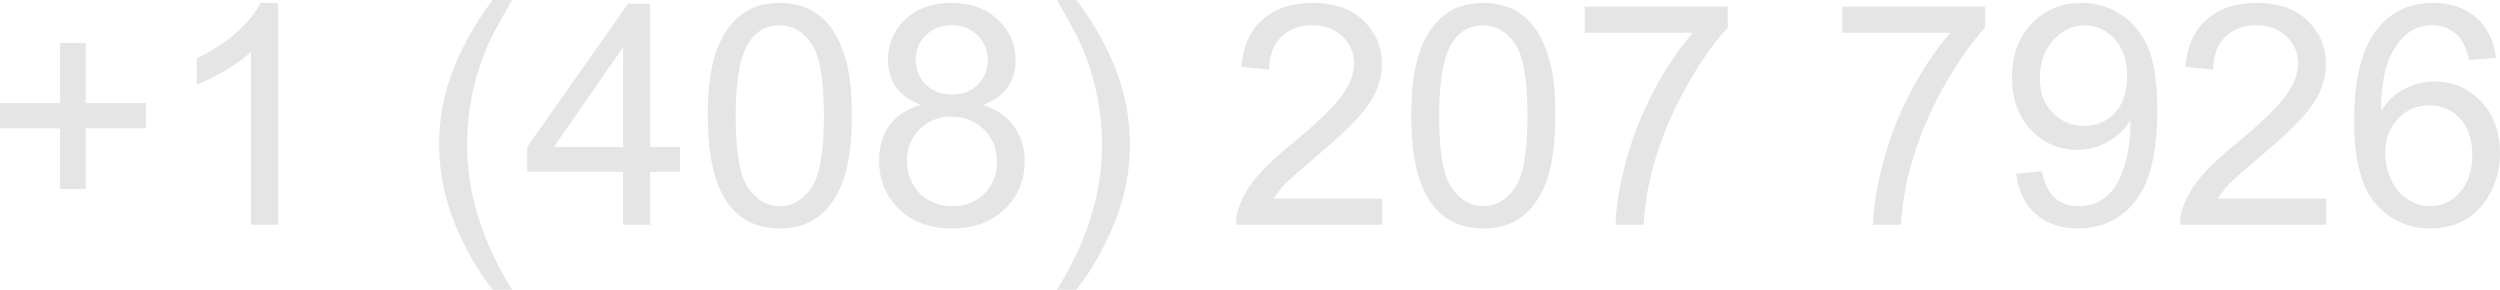
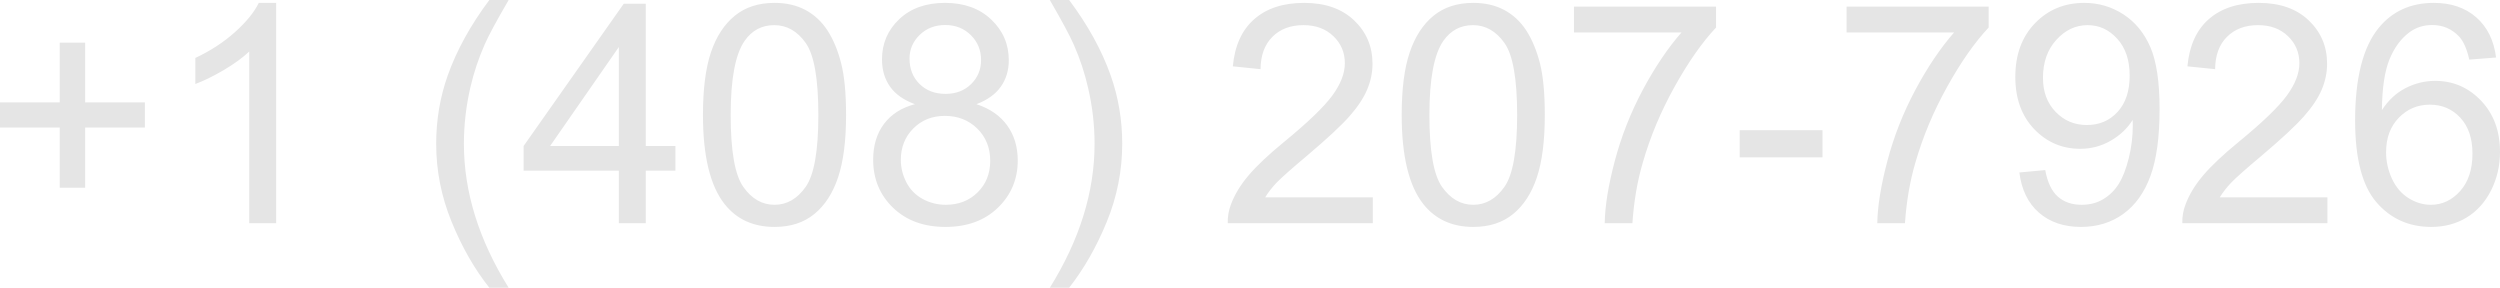
- <svg xmlns="http://www.w3.org/2000/svg" viewBox="0 8.86 404.98 46.93" data-asc="0.9052734375" width="404.98" height="46.93">
+ <svg xmlns="http://www.w3.org/2000/svg" viewBox="0 8.86 407.74 46.93" data-asc="0.9052734375" width="407.74" height="46.93">
  <defs />
  <g fill="#e5e5e5">
    <g transform="translate(0, 0)">
-       <path d="M9.74 39.48L9.74 29.66L0 29.66L0 25.56L9.74 25.56L9.74 15.82L13.89 15.82L13.89 25.56L23.63 25.56L23.63 29.66L13.89 29.66L13.89 39.48L9.74 39.48ZM45.04 45.26L40.65 45.26L40.65 17.26Q39.06 18.77 36.49 20.29Q33.91 21.80 31.86 22.56L31.86 18.31Q35.55 16.58 38.31 14.11Q41.06 11.65 42.21 9.33L45.04 9.33L45.04 45.26ZM79.81 55.79Q76.17 51.20 73.66 45.04Q71.14 38.89 71.14 32.30Q71.14 26.49 73.02 21.17Q75.22 14.99 79.81 8.86L82.96 8.86Q80.00 13.94 79.05 16.11Q77.56 19.48 76.71 23.14Q75.66 27.71 75.66 32.32Q75.66 44.07 82.96 55.79L79.81 55.79ZM100.93 45.26L100.93 36.69L85.40 36.69L85.40 32.67L101.73 9.47L105.32 9.47L105.32 32.67L110.16 32.67L110.16 36.69L105.32 36.69L105.32 45.26L100.93 45.26M100.93 32.67L100.93 16.53L89.72 32.67L100.93 32.67ZM114.65 27.61Q114.65 21.26 115.95 17.40Q117.26 13.53 119.84 11.43Q122.41 9.33 126.32 9.33Q129.20 9.33 131.37 10.49Q133.54 11.65 134.96 13.83Q136.38 16.02 137.18 19.15Q137.99 22.29 137.99 27.61Q137.99 33.91 136.69 37.78Q135.40 41.65 132.82 43.76Q130.25 45.87 126.32 45.87Q121.14 45.87 118.19 42.16Q114.65 37.70 114.65 27.61M119.17 27.61Q119.17 36.43 121.23 39.34Q123.29 42.26 126.32 42.26Q129.35 42.26 131.41 39.33Q133.47 36.40 133.47 27.61Q133.47 18.77 131.41 15.87Q129.35 12.96 126.27 12.96Q123.24 12.96 121.44 15.53Q119.17 18.80 119.17 27.61ZM149.22 25.85Q146.48 24.85 145.17 23.00Q143.85 21.14 143.85 18.55Q143.85 14.65 146.66 11.99Q149.46 9.33 154.13 9.33Q158.81 9.33 161.67 12.05Q164.53 14.77 164.53 18.68Q164.53 21.17 163.22 23.01Q161.91 24.85 159.25 25.85Q162.55 26.93 164.27 29.32Q165.99 31.71 165.99 35.03Q165.99 39.62 162.74 42.75Q159.50 45.87 154.20 45.87Q148.90 45.87 145.65 42.74Q142.41 39.60 142.41 34.91Q142.41 31.42 144.18 29.06Q145.95 26.71 149.22 25.85M148.34 18.41Q148.34 20.95 149.98 22.56Q151.61 24.17 154.22 24.17Q156.76 24.17 158.39 22.57Q160.01 20.97 160.01 18.65Q160.01 16.24 158.34 14.59Q156.67 12.94 154.17 12.94Q151.66 12.94 150 14.55Q148.34 16.16 148.34 18.41M146.92 34.94Q146.92 36.82 147.81 38.57Q148.71 40.33 150.46 41.30Q152.22 42.26 154.25 42.26Q157.40 42.26 159.45 40.23Q161.50 38.21 161.50 35.08Q161.50 31.91 159.39 29.83Q157.28 27.76 154.10 27.76Q151.00 27.76 148.96 29.81Q146.92 31.86 146.92 34.94ZM174.37 55.79L171.22 55.79Q178.52 44.07 178.52 32.32Q178.52 27.73 177.47 23.22Q176.64 19.56 175.15 16.19Q174.19 13.99 171.22 8.86L174.37 8.86Q178.96 14.99 181.15 21.17Q183.03 26.49 183.03 32.30Q183.03 38.89 180.51 45.04Q177.98 51.20 174.37 55.79ZM223.90 41.04L223.90 45.26L200.24 45.26Q200.20 43.68 200.76 42.21Q201.66 39.79 203.65 37.45Q205.64 35.11 209.40 32.03Q215.23 27.25 217.29 24.45Q219.34 21.66 219.34 19.17Q219.34 16.55 217.47 14.76Q215.60 12.96 212.60 12.96Q209.42 12.96 207.52 14.87Q205.62 16.77 205.59 20.14L201.07 19.68Q201.54 14.62 204.57 11.98Q207.59 9.33 212.70 9.33Q217.85 9.33 220.85 12.18Q223.85 15.04 223.85 19.26Q223.85 21.41 222.97 23.49Q222.09 25.56 220.06 27.86Q218.02 30.15 213.28 34.16Q209.33 37.48 208.20 38.66Q207.08 39.84 206.35 41.04L223.90 41.04ZM228.61 27.61Q228.61 21.26 229.92 17.40Q231.23 13.53 233.80 11.43Q236.38 9.33 240.28 9.33Q243.16 9.33 245.34 10.49Q247.51 11.65 248.93 13.83Q250.34 16.02 251.15 19.15Q251.95 22.29 251.95 27.61Q251.95 33.91 250.66 37.78Q249.37 41.65 246.79 43.76Q244.21 45.87 240.28 45.87Q235.11 45.87 232.15 42.16Q228.61 37.70 228.61 27.61M233.13 27.61Q233.13 36.43 235.19 39.34Q237.26 42.26 240.28 42.26Q243.31 42.26 245.37 39.33Q247.44 36.40 247.44 27.61Q247.44 18.77 245.37 15.87Q243.31 12.96 240.23 12.96Q237.21 12.96 235.40 15.53Q233.13 18.80 233.13 27.61ZM256.71 14.16L256.71 9.94L279.88 9.94L279.88 13.35Q276.46 16.99 273.11 23.02Q269.75 29.05 267.92 35.42Q266.60 39.92 266.24 45.26L261.72 45.26Q261.79 41.04 263.38 35.06Q264.97 29.08 267.93 23.52Q270.90 17.97 274.24 14.16L256.71 14.16ZM298.41 14.16L298.41 9.94L321.58 9.94L321.58 13.35Q318.16 16.99 314.81 23.02Q311.45 29.05 309.62 35.42Q308.30 39.92 307.93 45.26L303.42 45.26Q303.49 41.04 305.08 35.06Q306.67 29.08 309.63 23.52Q312.60 17.97 315.94 14.16L298.41 14.16ZM326.59 36.99L330.81 36.60Q331.35 39.58 332.86 40.92Q334.38 42.26 336.74 42.26Q338.77 42.26 340.30 41.33Q341.82 40.41 342.80 38.85Q343.77 37.30 344.43 34.67Q345.09 32.03 345.09 29.30Q345.09 29.00 345.07 28.42Q343.75 30.52 341.47 31.82Q339.18 33.13 336.52 33.13Q332.08 33.13 329.00 29.91Q325.93 26.68 325.93 21.41Q325.93 15.97 329.14 12.65Q332.35 9.33 337.18 9.33Q340.67 9.33 343.57 11.21Q346.46 13.09 347.96 16.56Q349.46 20.04 349.46 26.64Q349.46 33.50 347.97 37.56Q346.48 41.63 343.54 43.75Q340.60 45.87 336.65 45.87Q332.45 45.87 329.79 43.54Q327.12 41.21 326.59 36.99M344.58 21.19Q344.58 17.41 342.57 15.19Q340.55 12.96 337.72 12.96Q334.79 12.96 332.62 15.36Q330.44 17.75 330.44 21.56Q330.44 24.98 332.51 27.11Q334.57 29.25 337.60 29.25Q340.65 29.25 342.61 27.11Q344.58 24.98 344.58 21.19ZM376.83 41.04L376.83 45.26L353.17 45.26Q353.13 43.68 353.69 42.21Q354.59 39.79 356.58 37.45Q358.57 35.11 362.33 32.03Q368.16 27.25 370.21 24.45Q372.27 21.66 372.27 19.17Q372.27 16.55 370.40 14.76Q368.53 12.96 365.53 12.96Q362.35 12.96 360.45 14.87Q358.54 16.77 358.52 20.14L354.00 19.68Q354.47 14.62 357.50 11.98Q360.52 9.33 365.63 9.33Q370.78 9.33 373.78 12.18Q376.78 15.04 376.78 19.26Q376.78 21.41 375.90 23.49Q375.02 25.56 372.99 27.86Q370.95 30.15 366.21 34.16Q362.26 37.48 361.13 38.66Q360.01 39.84 359.28 41.04L376.83 41.04ZM404.35 18.24L399.98 18.58Q399.39 15.99 398.32 14.82Q396.53 12.94 393.92 12.94Q391.82 12.94 390.23 14.11Q388.16 15.63 386.96 18.53Q385.77 21.44 385.72 26.81Q387.30 24.39 389.60 23.22Q391.89 22.05 394.41 22.05Q398.80 22.05 401.89 25.28Q404.98 28.52 404.98 33.64Q404.98 37.01 403.53 39.90Q402.08 42.80 399.54 44.34Q397.00 45.87 393.77 45.87Q388.28 45.87 384.81 41.83Q381.35 37.79 381.35 28.52Q381.35 18.14 385.18 13.43Q388.53 9.33 394.19 9.33Q398.41 9.33 401.11 11.69Q403.81 14.06 404.35 18.24M386.40 33.67Q386.40 35.94 387.37 38.01Q388.33 40.09 390.06 41.17Q391.80 42.26 393.70 42.26Q396.48 42.26 398.49 40.01Q400.49 37.77 400.49 33.91Q400.49 30.20 398.51 28.06Q396.53 25.93 393.53 25.93Q390.55 25.93 388.48 28.06Q386.40 30.20 386.40 33.67Z" />
+       <path d="M9.74 39.48L9.74 29.66L0 29.66L0 25.56L9.74 25.56L9.74 15.82L13.89 15.82L13.89 25.56L23.63 25.56L23.63 29.66L13.89 29.66L13.89 39.48L9.74 39.48ZM45.04 45.26L40.65 45.26L40.65 17.26Q39.06 18.77 36.49 20.29Q33.91 21.80 31.86 22.56L31.86 18.31Q35.55 16.58 38.31 14.11Q41.06 11.65 42.21 9.33L45.04 9.33L45.04 45.26ZM79.81 55.79Q76.17 51.20 73.66 45.04Q71.14 38.89 71.14 32.30Q71.14 26.49 73.02 21.17Q75.22 14.99 79.81 8.86L82.96 8.86Q80.00 13.94 79.05 16.11Q77.56 19.48 76.71 23.14Q75.66 27.71 75.66 32.32Q75.66 44.07 82.96 55.79L79.81 55.79ZM100.93 45.26L100.93 36.69L85.40 36.69L85.40 32.67L101.73 9.47L105.32 9.47L105.32 32.67L110.16 32.67L110.16 36.69L105.32 36.69L105.32 45.26L100.93 45.26M100.93 32.67L100.93 16.53L89.72 32.67L100.93 32.67ZM114.65 27.61Q114.65 21.26 115.95 17.40Q117.26 13.53 119.84 11.43Q122.41 9.33 126.32 9.33Q129.20 9.33 131.37 10.49Q133.54 11.65 134.96 13.83Q136.38 16.02 137.18 19.15Q137.99 22.29 137.99 27.61Q137.99 33.91 136.69 37.78Q135.40 41.65 132.82 43.76Q130.25 45.87 126.32 45.87Q121.14 45.87 118.19 42.16Q114.65 37.70 114.65 27.61M119.17 27.61Q119.17 36.43 121.23 39.34Q123.29 42.26 126.32 42.26Q129.35 42.26 131.41 39.33Q133.47 36.40 133.47 27.61Q133.47 18.77 131.41 15.87Q129.35 12.96 126.27 12.96Q123.24 12.96 121.44 15.53Q119.17 18.80 119.17 27.61ZM149.22 25.85Q146.48 24.85 145.17 23.00Q143.85 21.14 143.85 18.55Q143.85 14.65 146.66 11.99Q149.46 9.33 154.13 9.33Q158.81 9.33 161.67 12.05Q164.53 14.77 164.53 18.68Q164.53 21.17 163.22 23.01Q161.91 24.85 159.25 25.85Q162.55 26.93 164.27 29.32Q165.99 31.71 165.99 35.03Q165.99 39.62 162.74 42.75Q159.50 45.87 154.20 45.87Q148.90 45.87 145.65 42.74Q142.41 39.60 142.41 34.91Q142.41 31.42 144.18 29.06Q145.95 26.71 149.22 25.85M148.34 18.41Q148.34 20.95 149.98 22.56Q151.61 24.17 154.22 24.17Q156.76 24.17 158.39 22.57Q160.01 20.97 160.01 18.65Q160.01 16.24 158.34 14.59Q156.67 12.94 154.17 12.94Q151.66 12.94 150 14.55Q148.34 16.16 148.34 18.41M146.92 34.94Q146.92 36.82 147.81 38.57Q148.71 40.33 150.46 41.30Q152.22 42.26 154.25 42.26Q157.40 42.26 159.45 40.23Q161.50 38.21 161.50 35.08Q161.50 31.91 159.39 29.83Q157.28 27.76 154.10 27.76Q151.00 27.76 148.96 29.81Q146.92 31.86 146.92 34.94ZM174.37 55.79L171.22 55.79Q178.52 44.07 178.52 32.32Q178.52 27.73 177.47 23.22Q176.64 19.56 175.15 16.19Q174.19 13.99 171.22 8.86L174.37 8.86Q178.96 14.99 181.15 21.17Q183.03 26.49 183.03 32.30Q183.03 38.89 180.51 45.04Q177.98 51.20 174.37 55.79ZM223.90 41.04L223.90 45.26L200.24 45.26Q200.20 43.68 200.76 42.21Q201.66 39.79 203.65 37.45Q205.64 35.11 209.40 32.03Q215.23 27.25 217.29 24.45Q219.34 21.66 219.34 19.17Q219.34 16.55 217.47 14.76Q215.60 12.96 212.60 12.96Q209.42 12.96 207.52 14.87Q205.62 16.77 205.59 20.14L201.07 19.68Q201.54 14.62 204.57 11.98Q207.59 9.33 212.70 9.33Q217.85 9.33 220.85 12.18Q223.85 15.04 223.85 19.26Q223.85 21.41 222.97 23.49Q222.09 25.56 220.06 27.86Q218.02 30.15 213.28 34.16Q209.33 37.48 208.20 38.66Q207.08 39.84 206.35 41.04L223.90 41.04ZM228.61 27.61Q228.61 21.26 229.92 17.40Q231.23 13.53 233.80 11.43Q236.38 9.33 240.28 9.33Q243.16 9.33 245.34 10.49Q247.51 11.65 248.93 13.83Q250.34 16.02 251.15 19.15Q251.95 22.29 251.95 27.61Q251.95 33.91 250.66 37.78Q249.37 41.65 246.79 43.76Q244.21 45.87 240.28 45.87Q235.11 45.87 232.15 42.16Q228.61 37.70 228.61 27.61M233.13 27.61Q233.13 36.43 235.19 39.34Q237.26 42.26 240.28 42.26Q243.31 42.26 245.37 39.33Q247.44 36.40 247.44 27.61Q247.44 18.77 245.37 15.87Q243.31 12.96 240.23 12.96Q237.21 12.96 235.40 15.53Q233.13 18.80 233.13 27.61ZM256.71 14.16L256.71 9.94L279.88 9.94L279.88 13.35Q276.46 16.99 273.11 23.02Q269.75 29.05 267.92 35.42Q266.60 39.92 266.24 45.26L261.72 45.26Q261.79 41.04 263.38 35.06Q264.97 29.08 267.93 23.52Q270.90 17.97 274.24 14.16L256.71 14.16ZM283.74 34.52L283.74 30.10L297.24 30.10L297.24 34.52L283.74 34.52ZM301.17 14.16L301.17 9.94L324.34 9.94L324.34 13.35Q320.92 16.99 317.57 23.02Q314.21 29.05 312.38 35.42Q311.06 39.92 310.69 45.26L306.18 45.26Q306.25 41.04 307.84 35.06Q309.42 29.08 312.39 23.52Q315.36 17.97 318.70 14.16L301.17 14.16ZM329.35 36.99L333.57 36.60Q334.11 39.58 335.62 40.92Q337.13 42.26 339.50 42.26Q341.53 42.26 343.05 41.33Q344.58 40.41 345.56 38.85Q346.53 37.30 347.19 34.67Q347.85 32.03 347.85 29.30Q347.85 29.00 347.83 28.42Q346.51 30.52 344.23 31.82Q341.94 33.13 339.28 33.13Q334.84 33.13 331.76 29.91Q328.69 26.68 328.69 21.41Q328.69 15.97 331.90 12.65Q335.11 9.33 339.94 9.33Q343.43 9.33 346.33 11.21Q349.22 13.09 350.72 16.56Q352.22 20.04 352.22 26.64Q352.22 33.50 350.73 37.56Q349.24 41.63 346.30 43.75Q343.36 45.87 339.40 45.87Q335.21 45.87 332.54 43.54Q329.88 41.21 329.35 36.99M347.34 21.19Q347.34 17.41 345.32 15.19Q343.31 12.96 340.48 12.96Q337.55 12.96 335.38 15.36Q333.20 17.75 333.20 21.56Q333.20 24.98 335.27 27.11Q337.33 29.25 340.36 29.25Q343.41 29.25 345.37 27.11Q347.34 24.98 347.34 21.19ZM379.59 41.04L379.59 45.26L355.93 45.26Q355.88 43.68 356.45 42.21Q357.35 39.79 359.34 37.45Q361.33 35.11 365.09 32.03Q370.92 27.25 372.97 24.45Q375.02 21.66 375.02 19.17Q375.02 16.55 373.16 14.76Q371.29 12.96 368.29 12.96Q365.11 12.96 363.21 14.87Q361.30 16.77 361.28 20.14L356.76 19.68Q357.23 14.62 360.25 11.98Q363.28 9.33 368.38 9.33Q373.54 9.33 376.54 12.18Q379.54 15.04 379.54 19.26Q379.54 21.41 378.66 23.49Q377.78 25.56 375.74 27.86Q373.71 30.15 368.97 34.16Q365.01 37.48 363.89 38.66Q362.77 39.84 362.04 41.04L379.59 41.04ZM407.10 18.24L402.73 18.58Q402.15 15.99 401.07 14.82Q399.29 12.94 396.68 12.94Q394.58 12.94 392.99 14.11Q390.92 15.63 389.72 18.53Q388.53 21.44 388.48 26.81Q390.06 24.39 392.36 23.22Q394.65 22.05 397.17 22.05Q401.56 22.05 404.65 25.28Q407.74 28.52 407.74 33.64Q407.74 37.01 406.29 39.90Q404.83 42.80 402.29 44.34Q399.76 45.87 396.53 45.87Q391.04 45.87 387.57 41.83Q384.11 37.79 384.11 28.52Q384.11 18.14 387.94 13.43Q391.28 9.33 396.95 9.33Q401.17 9.33 403.87 11.69Q406.57 14.06 407.10 18.24M389.16 33.67Q389.16 35.94 390.12 38.01Q391.09 40.09 392.82 41.17Q394.56 42.26 396.46 42.26Q399.24 42.26 401.25 40.01Q403.25 37.77 403.25 33.91Q403.25 30.20 401.27 28.06Q399.29 25.93 396.29 25.93Q393.31 25.93 391.24 28.06Q389.16 30.20 389.16 33.67Z" />
    </g>
  </g>
</svg>
